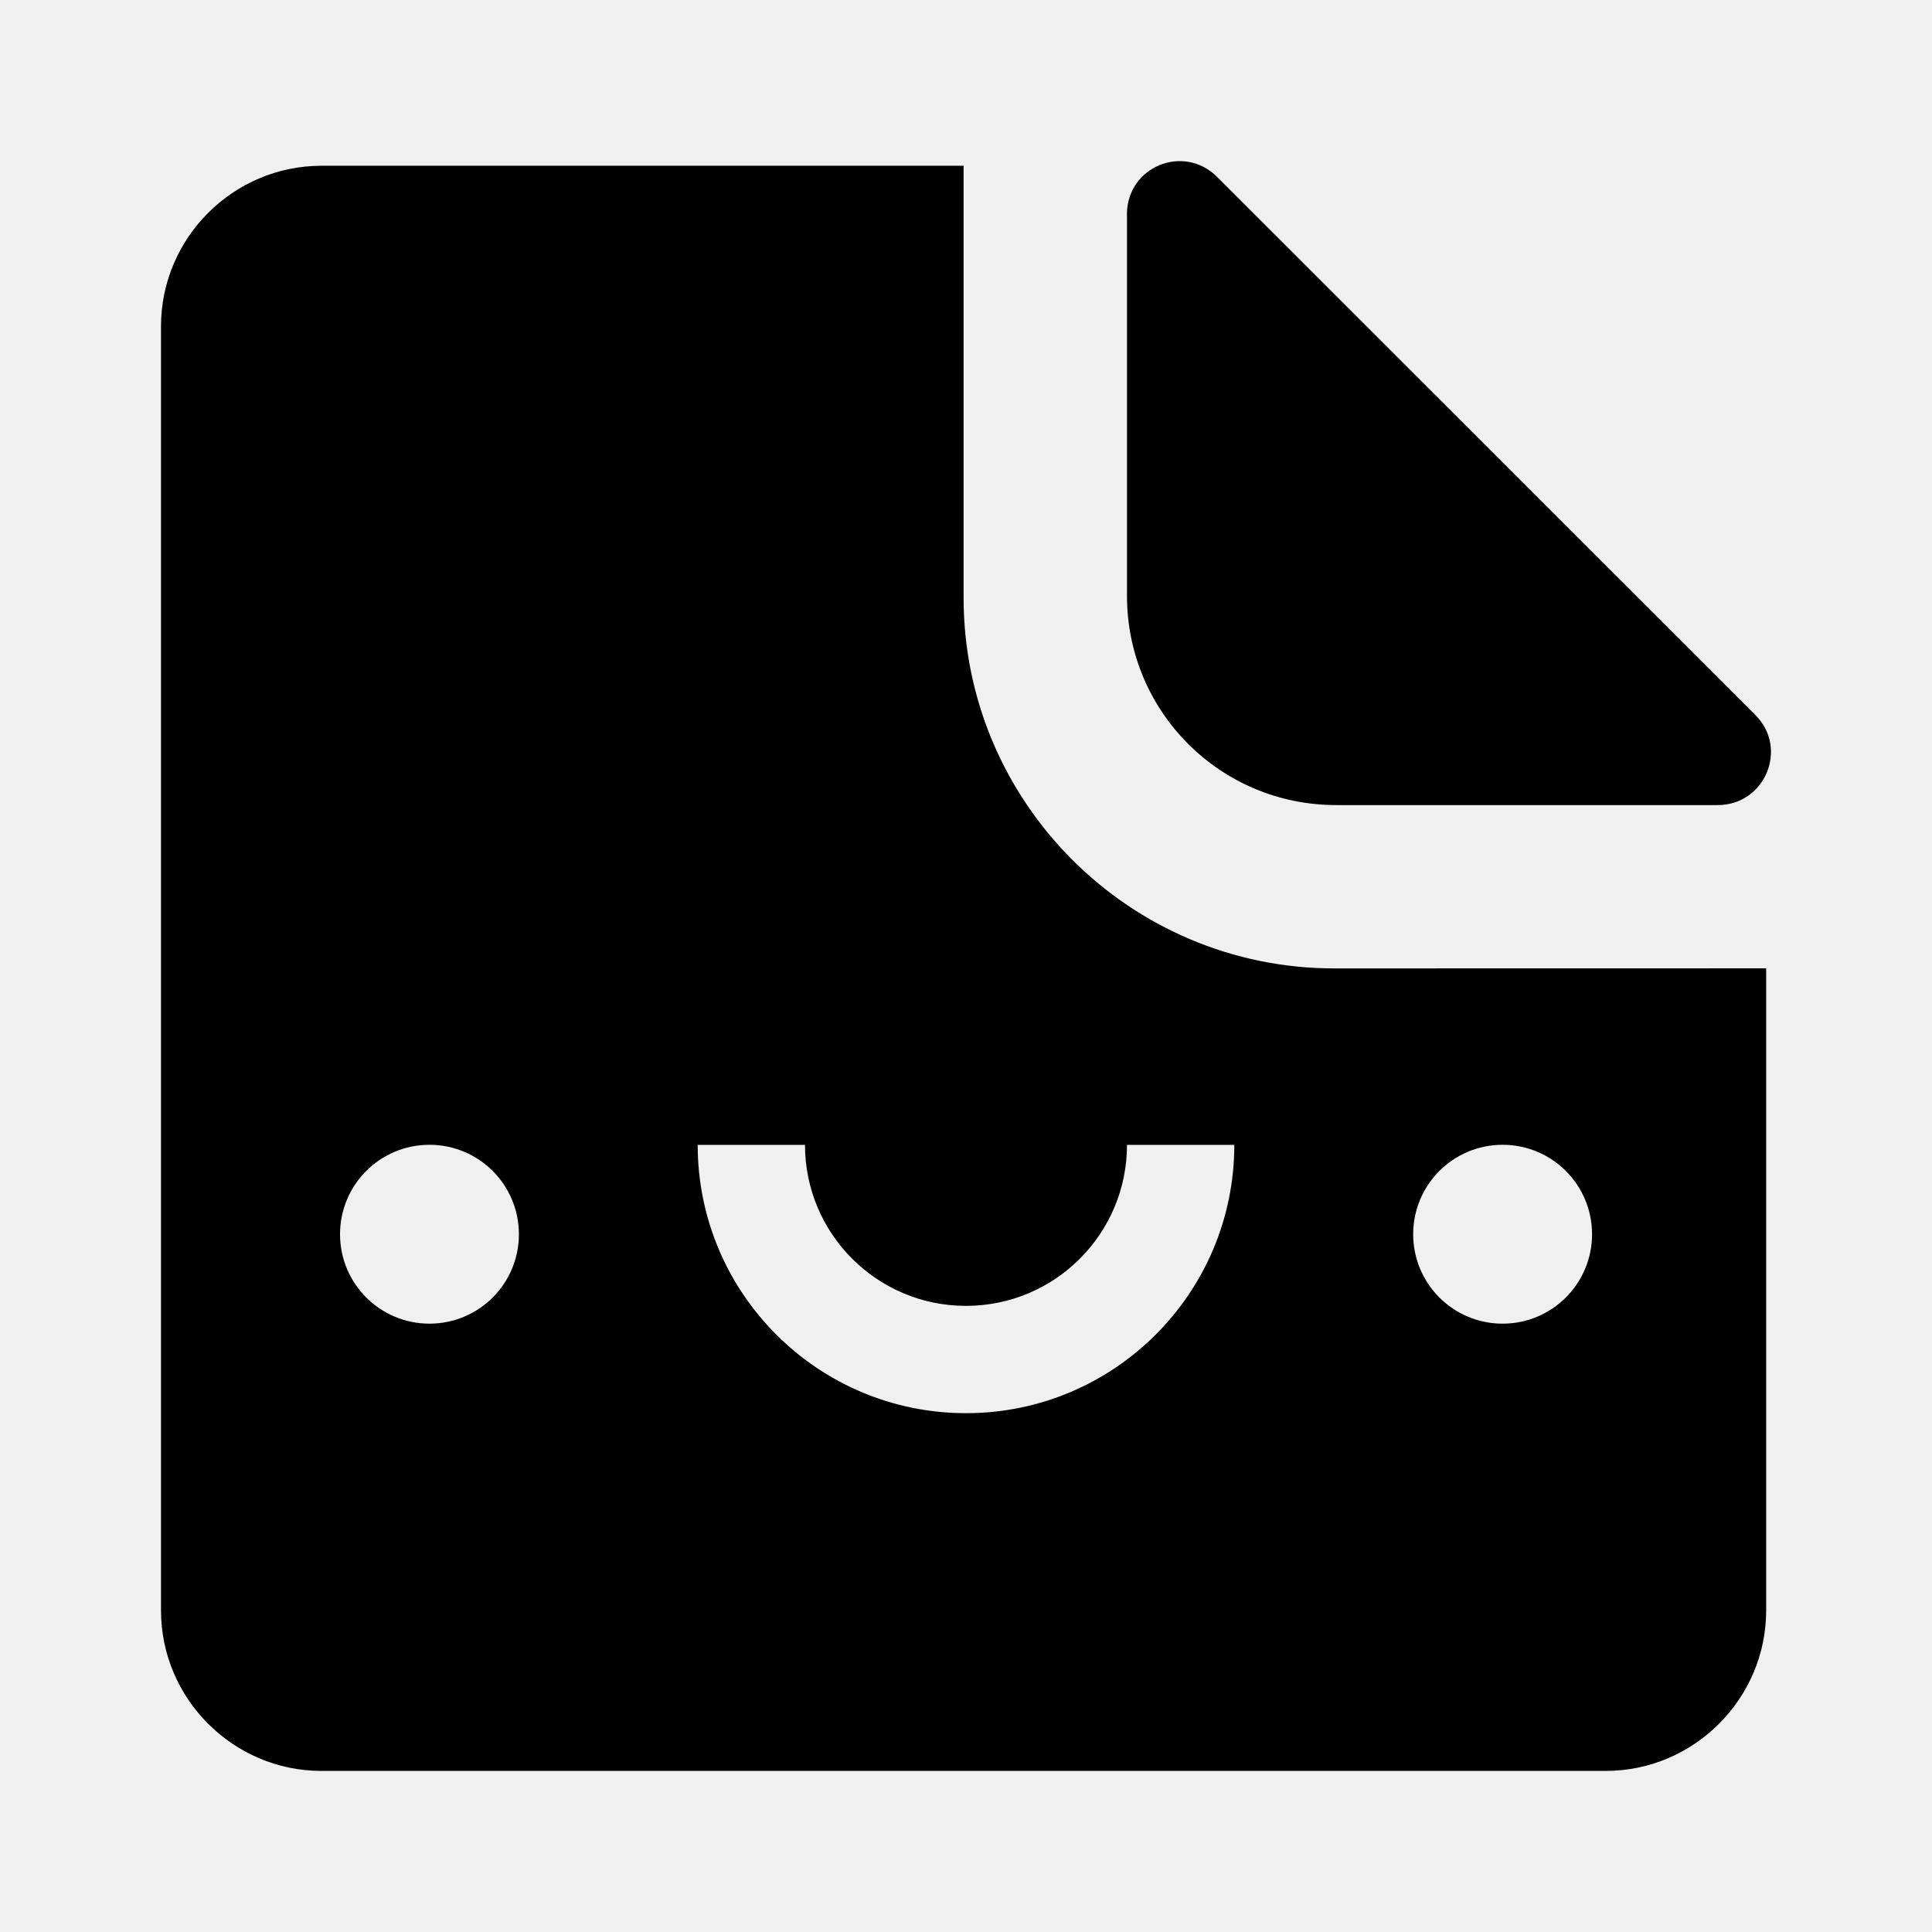
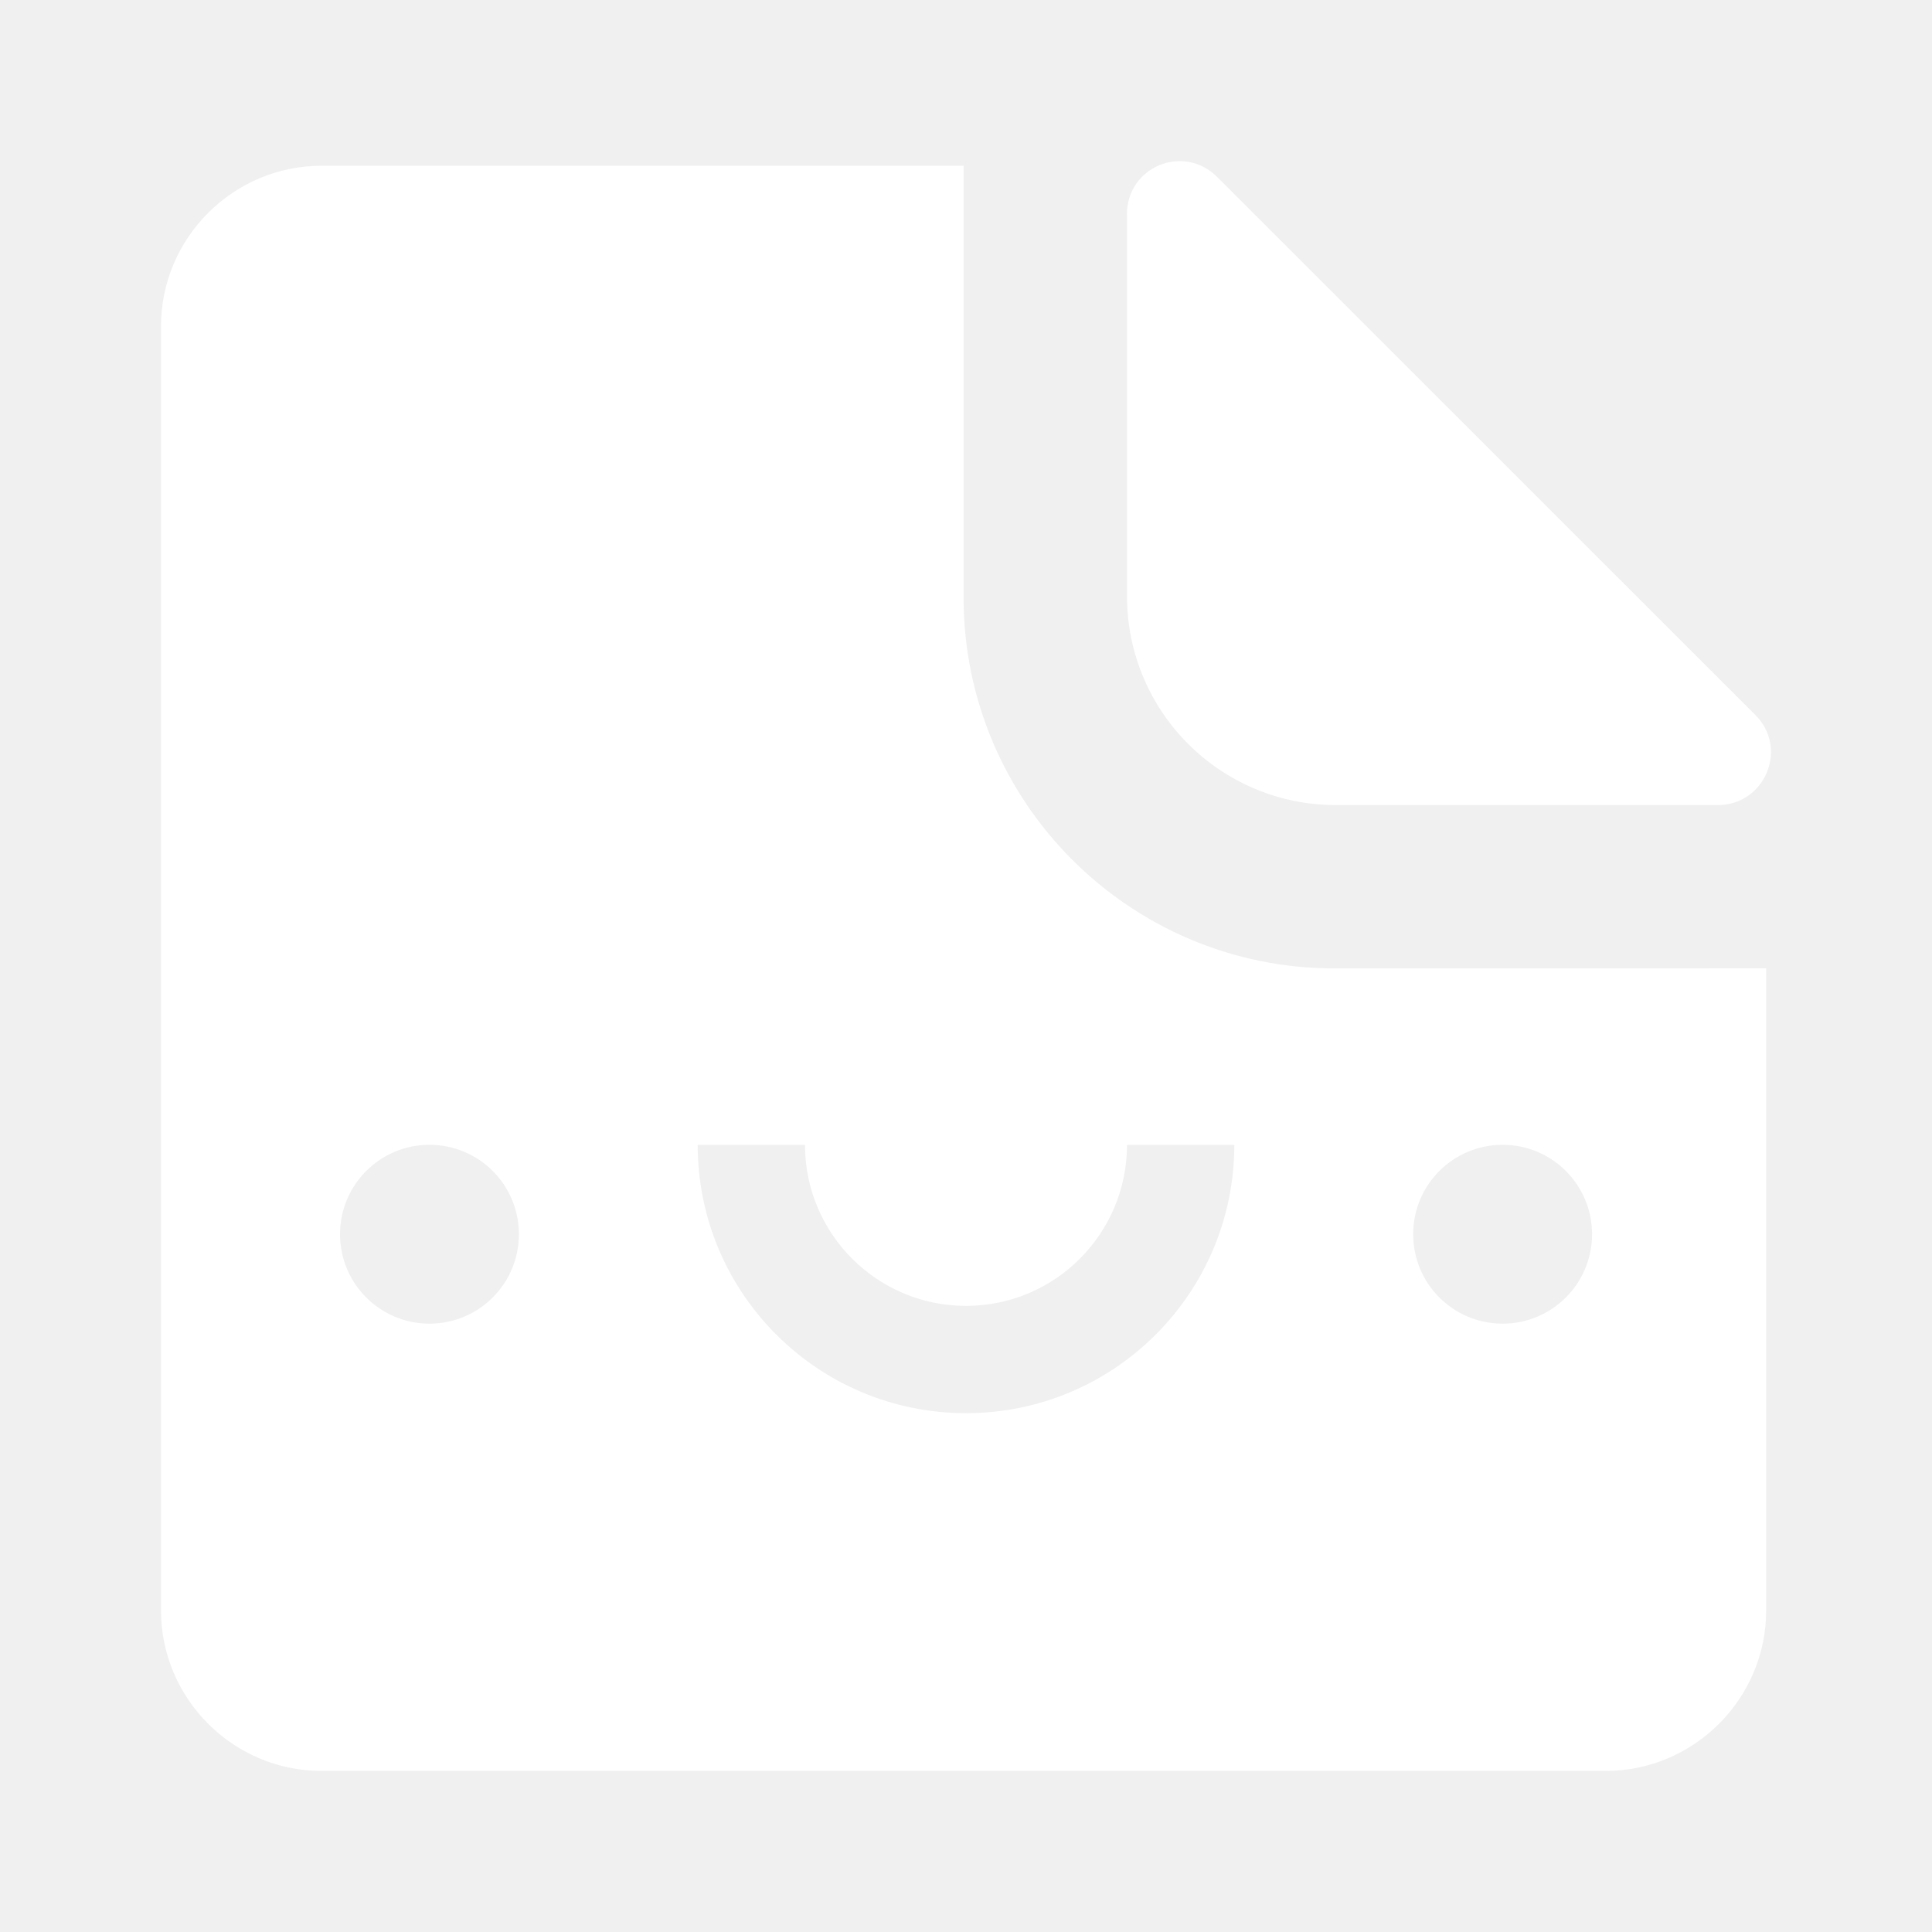
<svg xmlns="http://www.w3.org/2000/svg" width="24" height="24" class="stickerIcon-3TP7EM" aria-hidden="false" viewBox="0 0 24 24" version="1.1" id="svg6">
  <defs id="defs10" />
-   <path fill="currentColor" class="" fill-rule="evenodd" clip-rule="evenodd" d="m 14,2.664 v 4.739 c 0,1.438 1.16,2.598 2.598,2.598 h 4.741 c 0.585,0 0.883,-0.704 0.466,-1.12 l -6.685,-6.683 c -0.417,-0.416 -1.121,-0.129 -1.121,0.466 z m 2.576,9.366 c -2.542,0 -4.606,-2.064 -4.606,-4.606 V 2.059 H 3.994 c -1.097,0 -1.994,0.897 -1.994,1.994 V 20.005 c 0,1.097 0.897,1.994 1.994,1.994 H 19.946 c 1.097,0 1.994,-0.897 1.994,-1.994 v -7.976 z m -2.576,2.192 c 0,1.104 -0.895,2 -2,2 -1.104,0 -2,-0.895 -2,-2 H 8.667 c 0,1.841 1.492,3.333 3.333,3.333 1.841,0 3.333,-1.492 3.333,-3.333 z M 6.446,15.332 c 0,0.614 -0.497,1.111 -1.111,1.111 -0.614,0 -1.111,-0.497 -1.111,-1.111 0,-0.614 0.497,-1.111 1.111,-1.111 0.614,0 1.111,0.497 1.111,1.111 z m 12.22,1.111 c 0.614,0 1.111,-0.497 1.111,-1.111 0,-0.614 -0.497,-1.111 -1.111,-1.111 -0.614,0 -1.111,0.497 -1.111,1.111 0,0.614 0.497,1.111 1.111,1.111 z" id="path2" />
+   <path fill="currentColor" class="" fill-rule="evenodd" clip-rule="evenodd" d="m 14,2.664 v 4.739 c 0,1.438 1.16,2.598 2.598,2.598 h 4.741 c 0.585,0 0.883,-0.704 0.466,-1.12 l -6.685,-6.683 c -0.417,-0.416 -1.121,-0.129 -1.121,0.466 z m 2.576,9.366 c -2.542,0 -4.606,-2.064 -4.606,-4.606 V 2.059 H 3.994 c -1.097,0 -1.994,0.897 -1.994,1.994 V 20.005 c 0,1.097 0.897,1.994 1.994,1.994 H 19.946 c 1.097,0 1.994,-0.897 1.994,-1.994 v -7.976 z m -2.576,2.192 c 0,1.104 -0.895,2 -2,2 -1.104,0 -2,-0.895 -2,-2 H 8.667 c 0,1.841 1.492,3.333 3.333,3.333 1.841,0 3.333,-1.492 3.333,-3.333 z M 6.446,15.332 c 0,0.614 -0.497,1.111 -1.111,1.111 -0.614,0 -1.111,-0.497 -1.111,-1.111 0,-0.614 0.497,-1.111 1.111,-1.111 0.614,0 1.111,0.497 1.111,1.111 z m 12.22,1.111 c 0.614,0 1.111,-0.497 1.111,-1.111 0,-0.614 -0.497,-1.111 -1.111,-1.111 -0.614,0 -1.111,0.497 -1.111,1.111 0,0.614 0.497,1.111 1.111,1.111 z" id="path2" style="fill:#ffffff" />
</svg>
